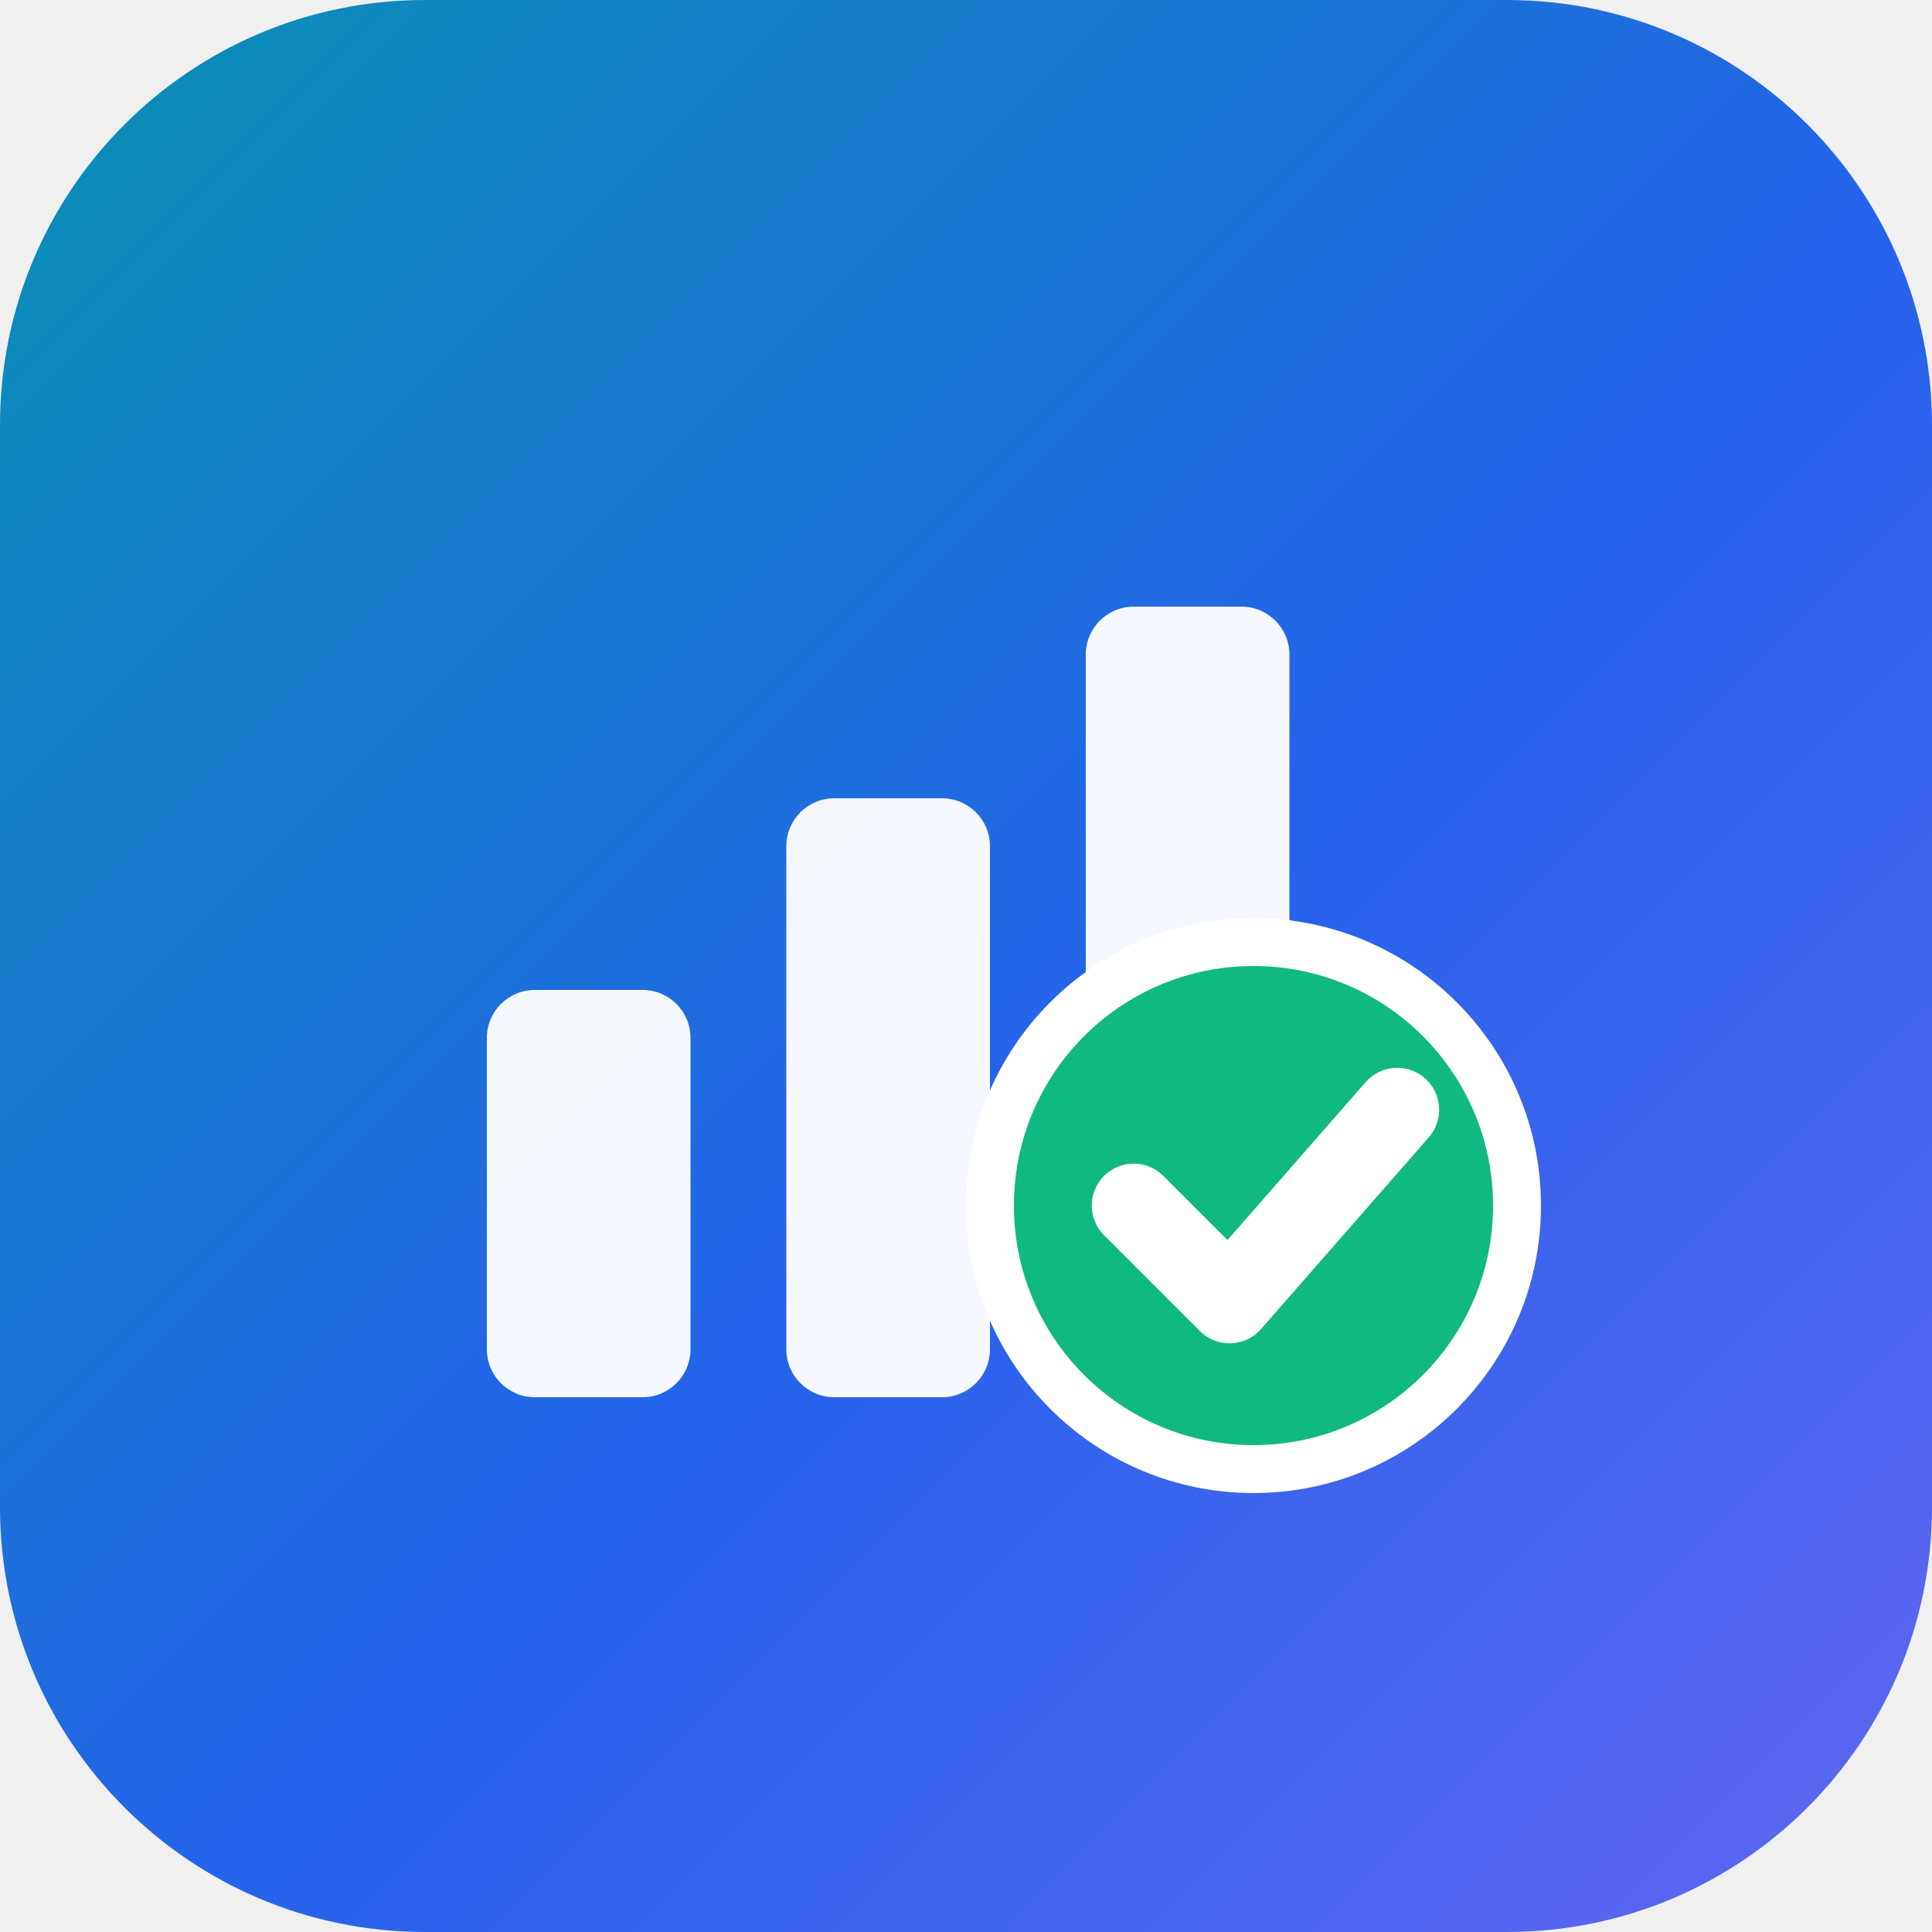
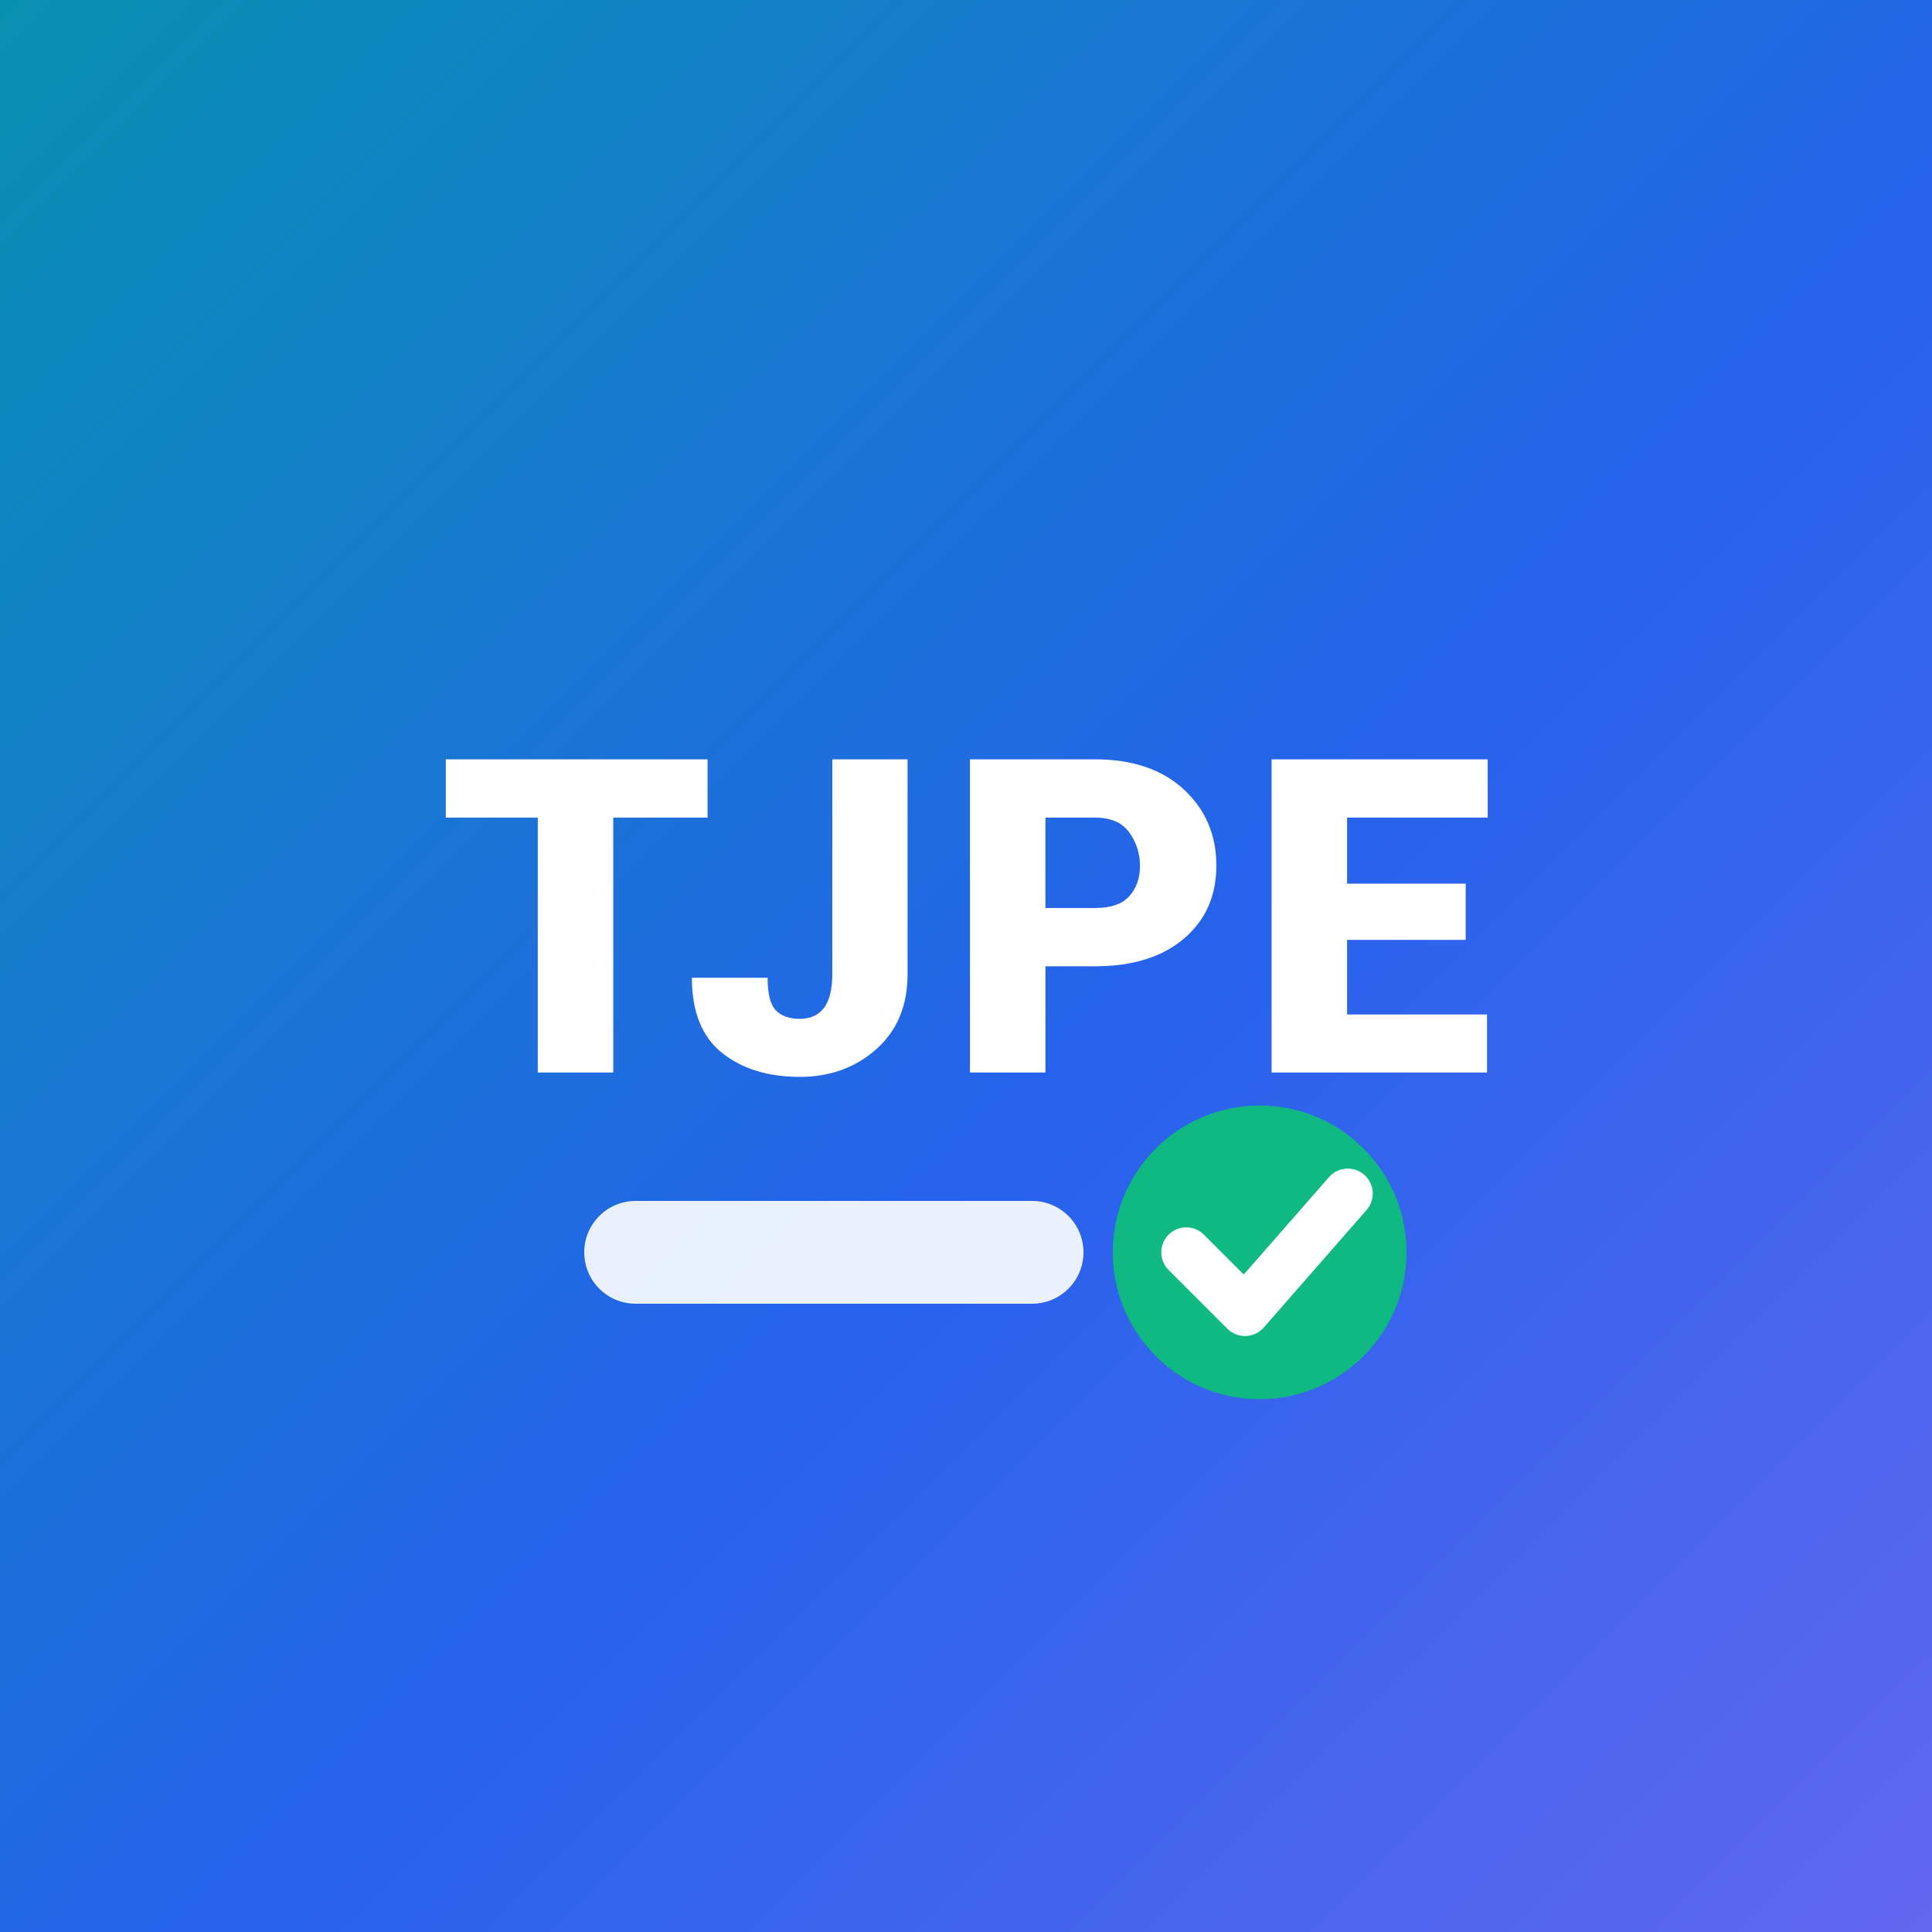
<svg xmlns="http://www.w3.org/2000/svg" viewBox="0 0 100 100">
  <defs>
    <linearGradient id="bg" x1="0" y1="0" x2="1" y2="1">
      <stop offset="0" stop-color="#0891b2" />
      <stop offset="0.55" stop-color="#2563eb" />
      <stop offset="1" stop-color="#6366f1" />
    </linearGradient>
  </defs>
-   <rect x="0" y="0" width="100" height="100" rx="22" fill="url(#bg)" />
-   <g transform="translate(19,19) scale(0.62)">
-     <g fill="#ffffff" fill-opacity="0.95">
-       <rect x="10" y="52" width="17" height="34" rx="4" />
-       <rect x="35" y="36" width="17" height="50" rx="4" />
-       <rect x="60" y="20" width="17" height="66" rx="4" />
-     </g>
-     <circle cx="74" cy="70" r="22" fill="#10b981" stroke="#ffffff" stroke-width="4" />
-     <path d="M64 70 L72 78 L86 62" fill="none" stroke="#ffffff" stroke-width="7" stroke-linecap="round" stroke-linejoin="round" />
+   <rect x="0" y="0" width="100" height="100" fill="url(#bg)" />
+   <g transform="translate(12,12) scale(0.76)">
+     <text x="50" y="47" text-anchor="middle" dominant-baseline="central" font-family="Roboto, Arial, sans-serif" font-size="30" font-weight="800" fill="#ffffff" letter-spacing="1">TJPE</text>
+     <rect x="24" y="66" width="34" height="7" rx="3.5" fill="#ffffff" fill-opacity="0.9" />
+     <circle cx="70" cy="69.5" r="10" fill="#10b981" />
+     <path d="M65 69.5 L69 73.5 L76 65.5" fill="none" stroke="#ffffff" stroke-width="3.4" stroke-linecap="round" stroke-linejoin="round" />
  </g>
</svg>
